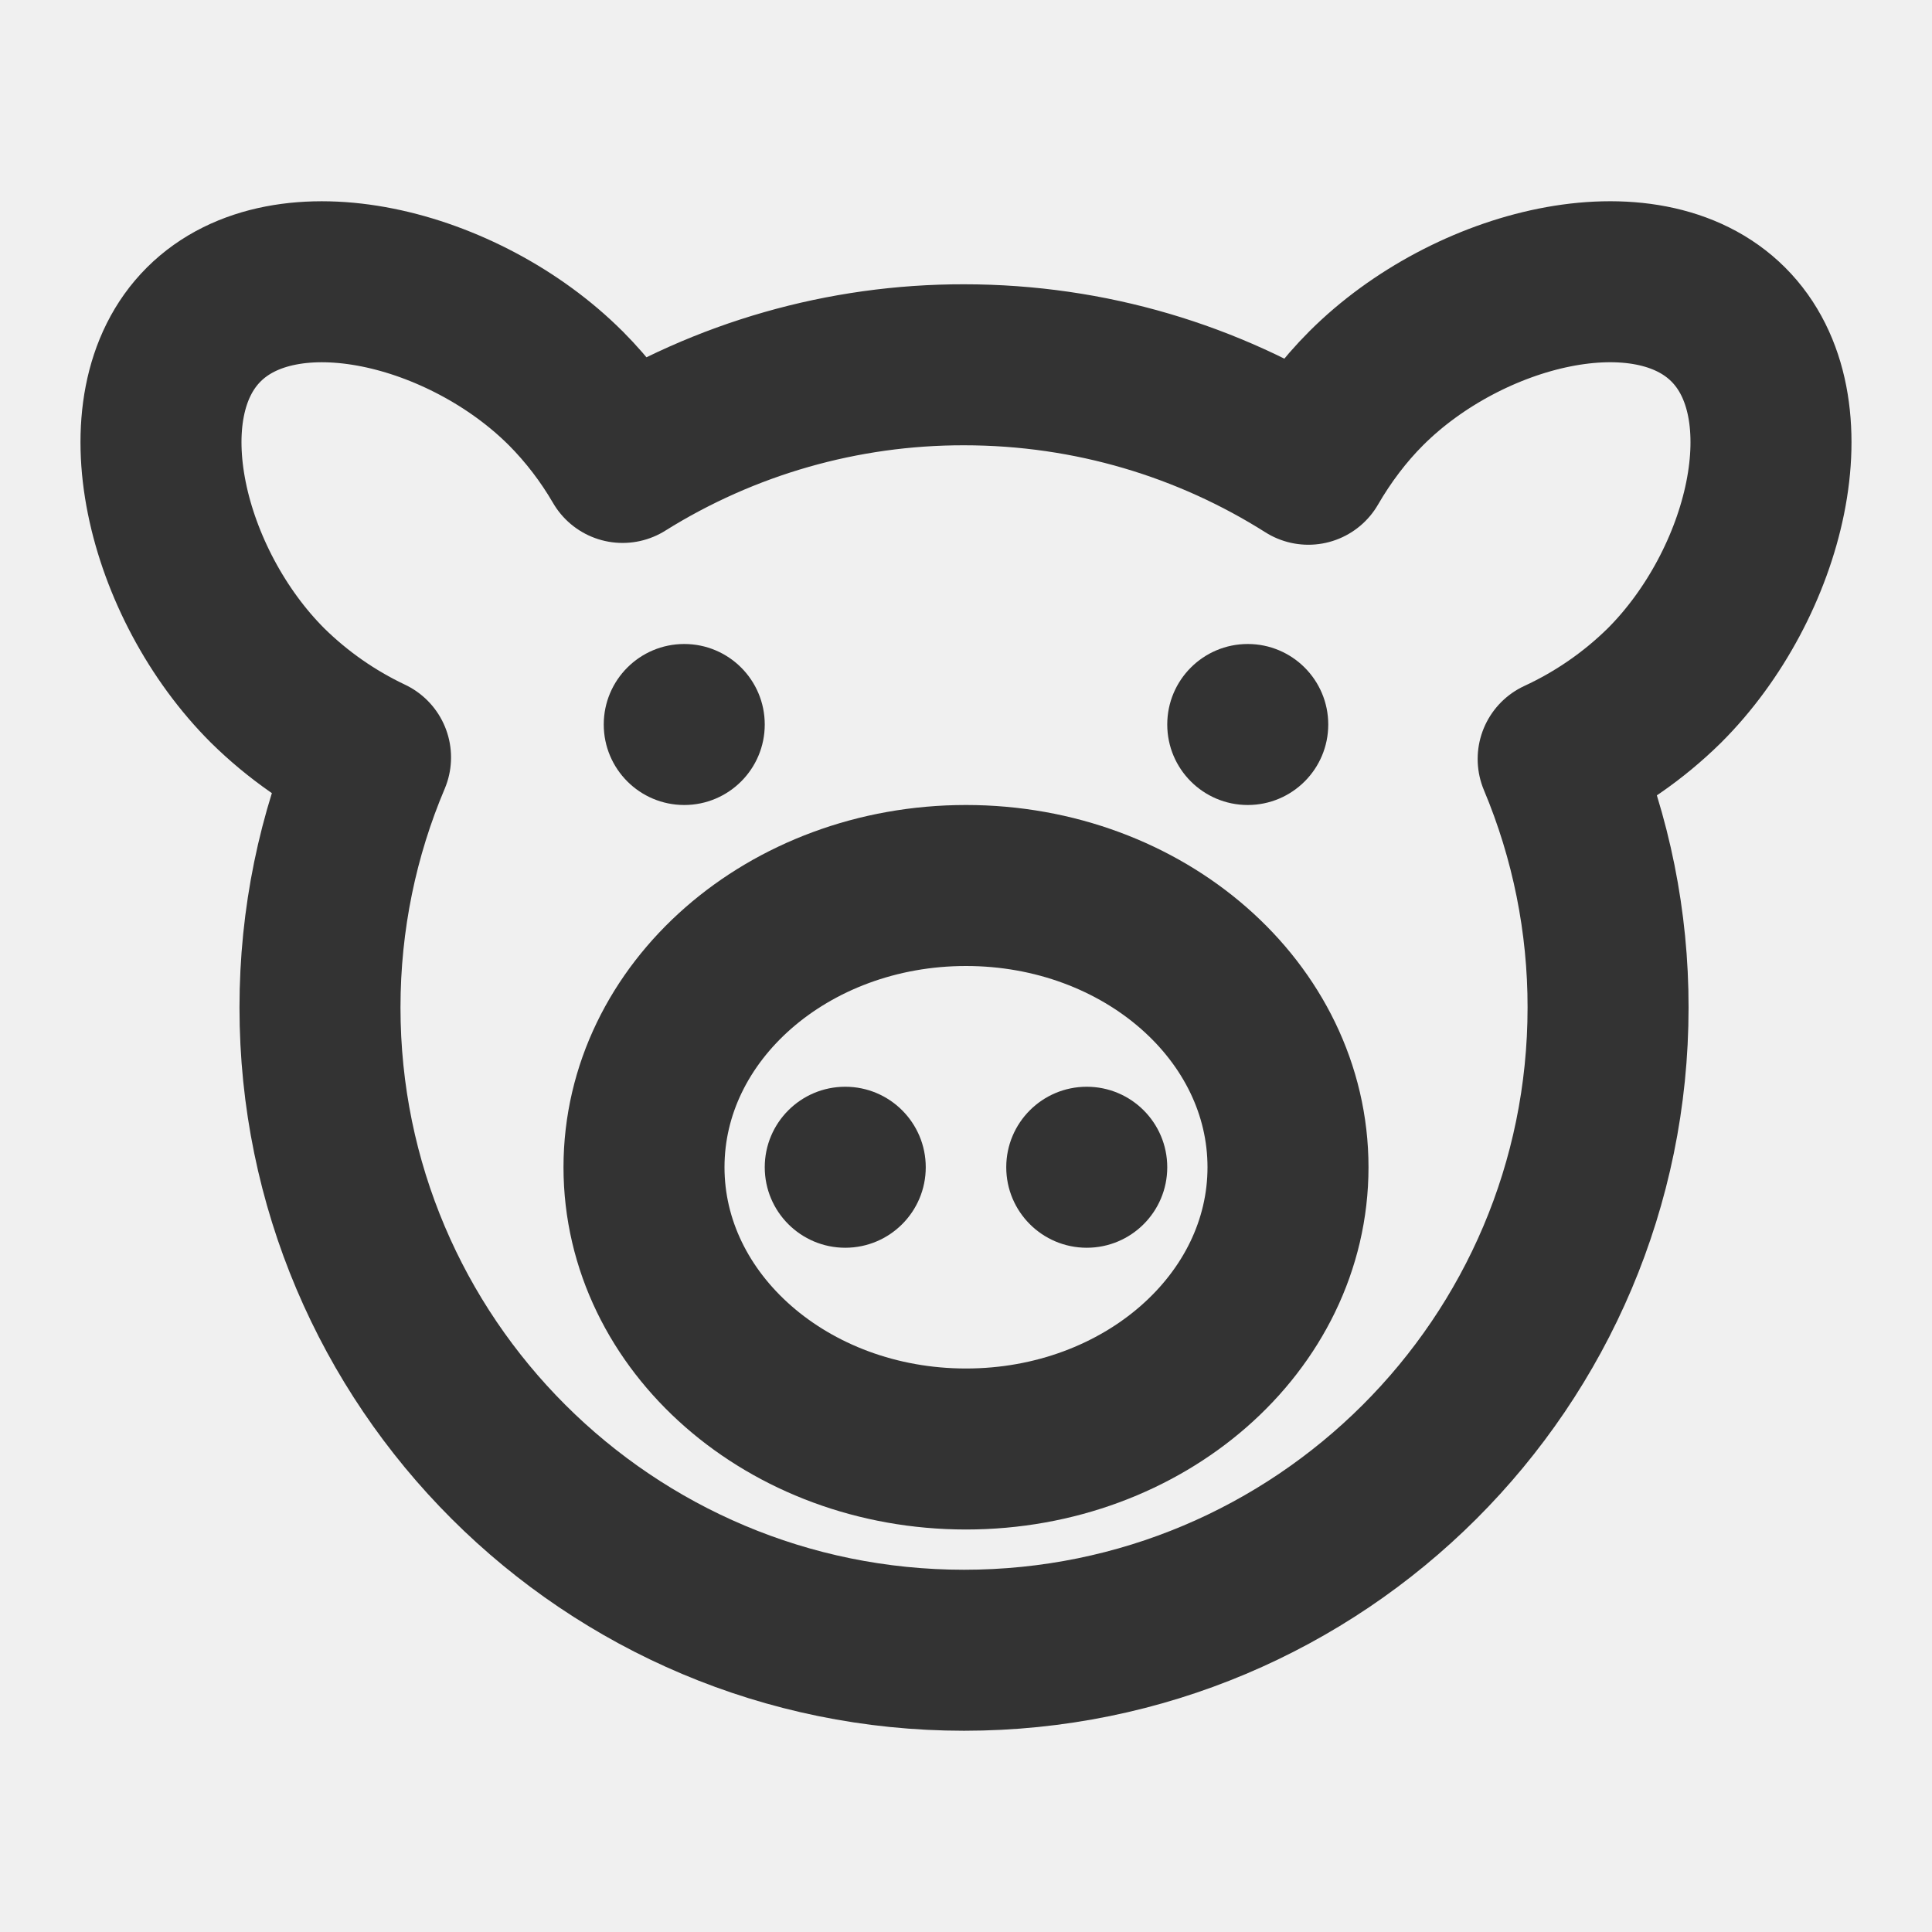
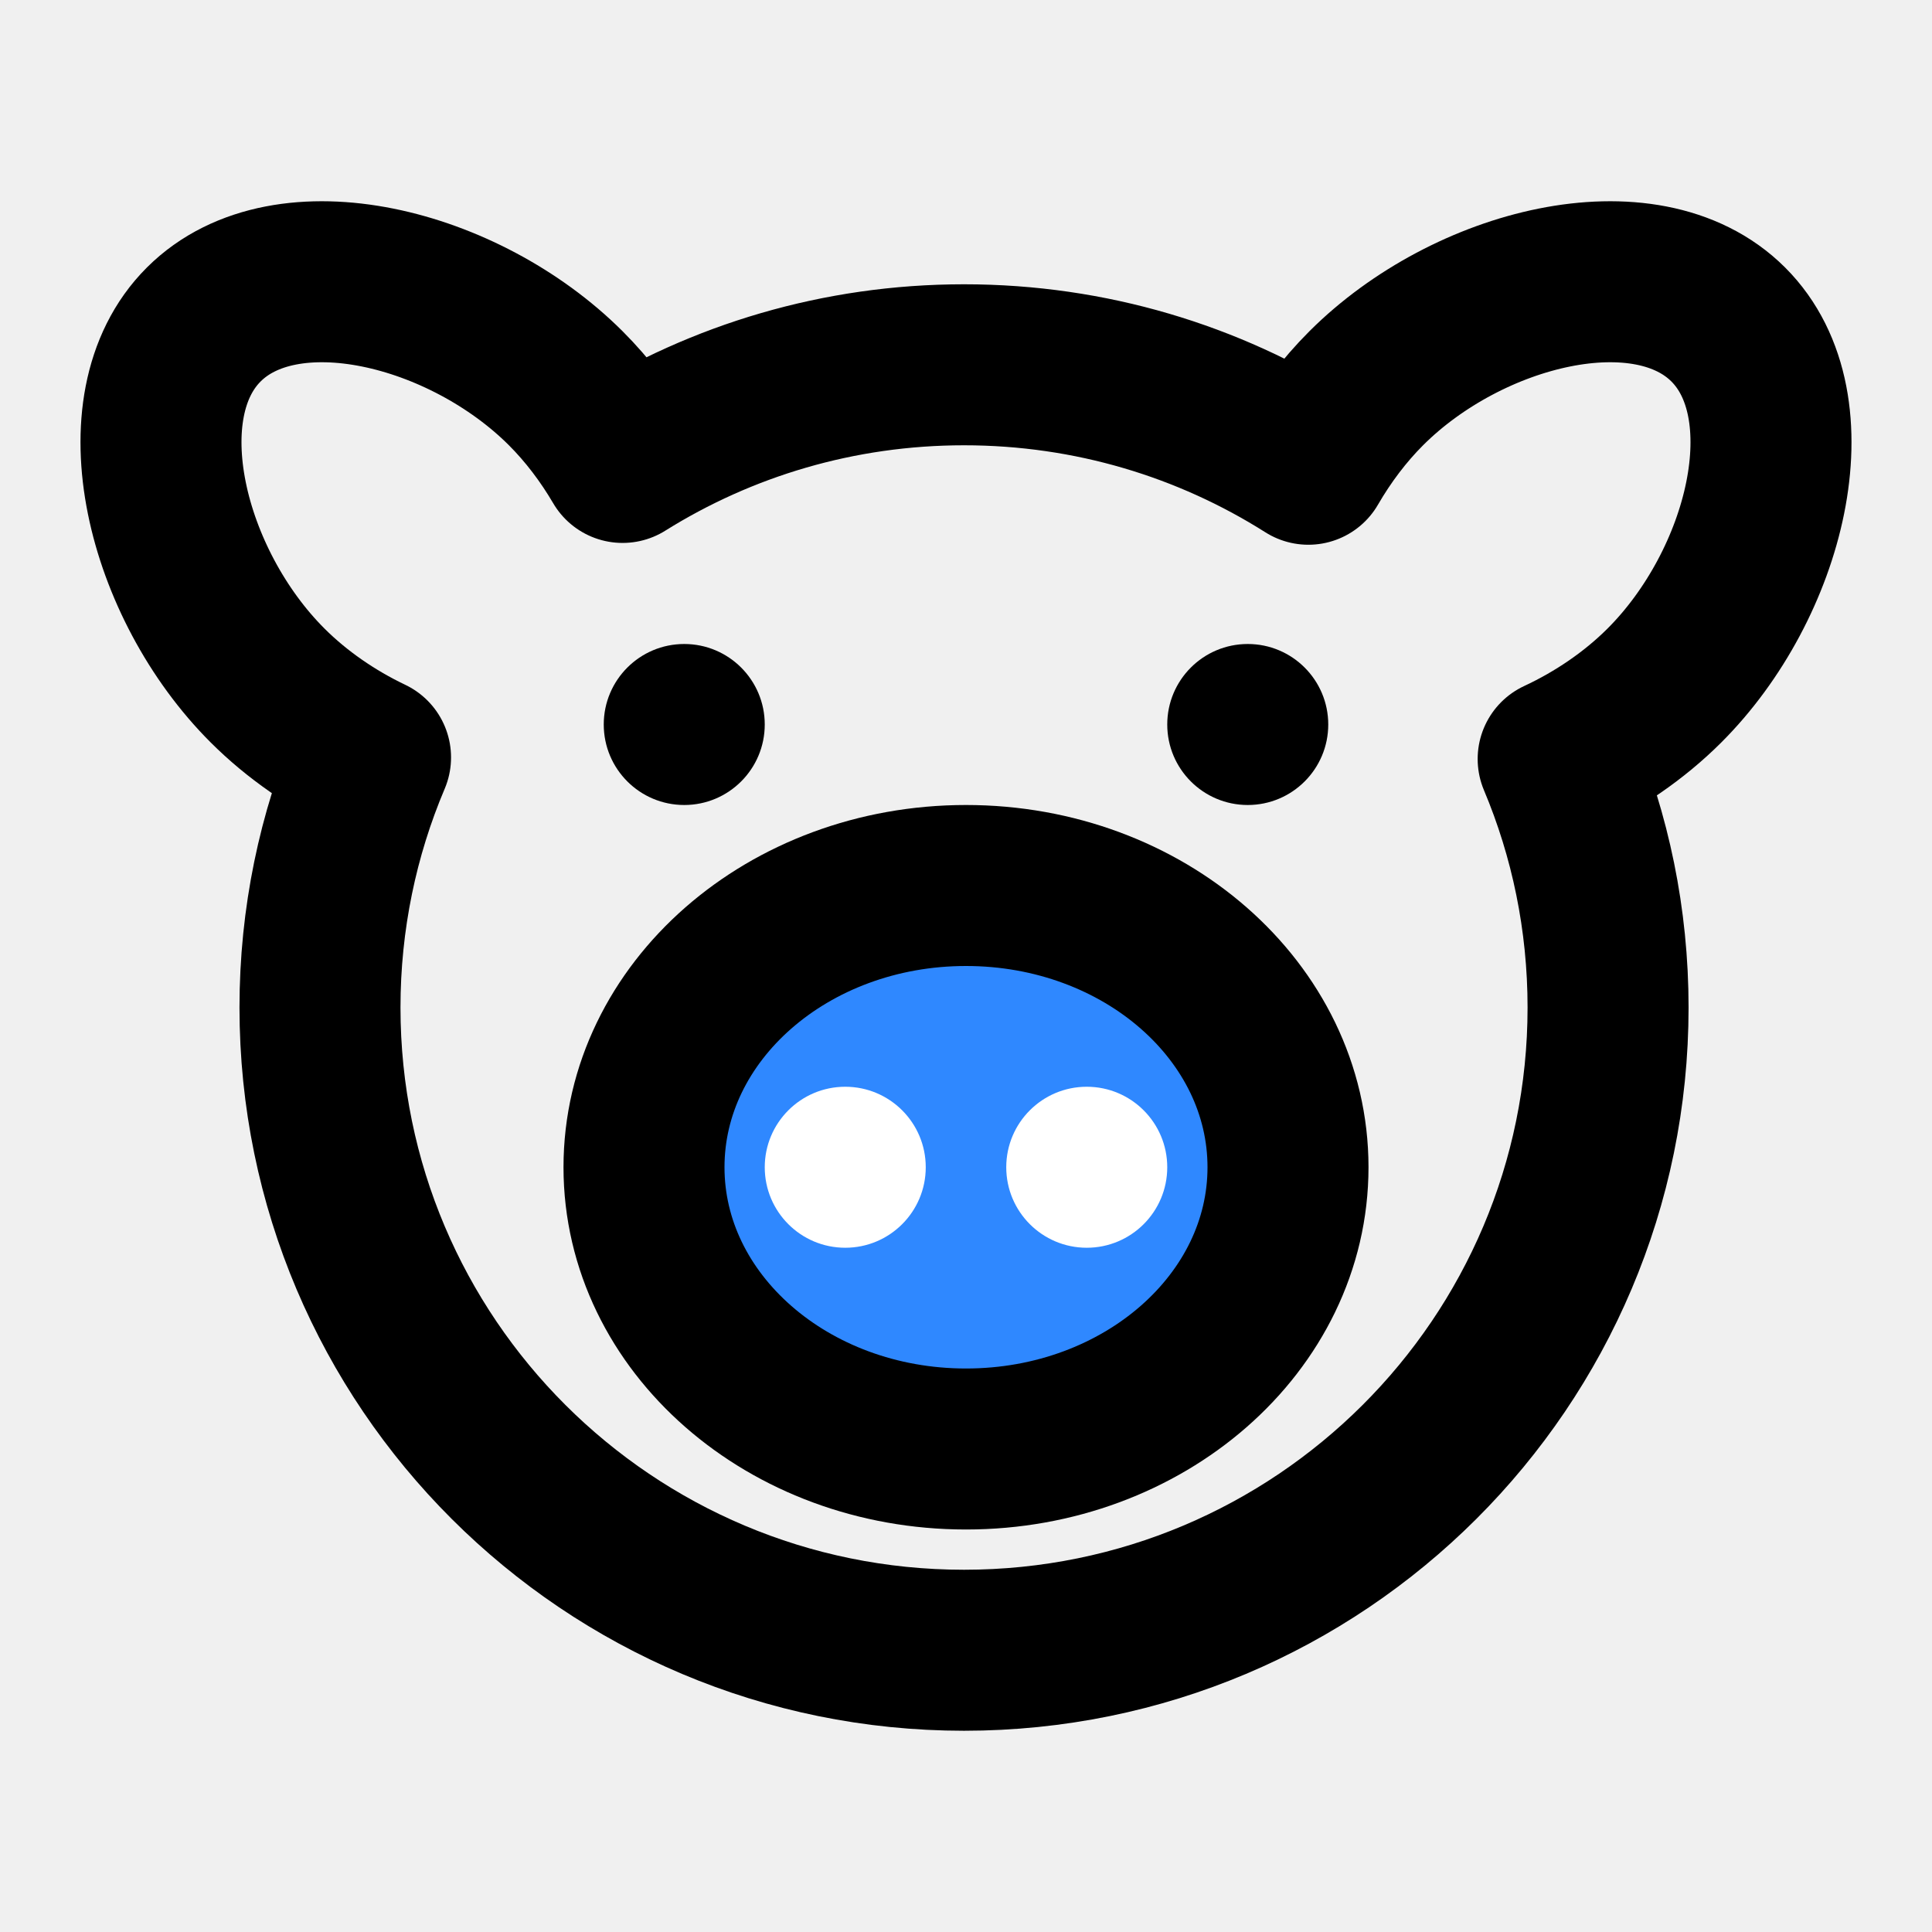
- <svg xmlns="http://www.w3.org/2000/svg" width="48" height="48" viewBox="0 0 48 48" fill="none">
-   <path stroke-linejoin="round" stroke-width="4" stroke="#333" d="M14.054 9.644a9.115 9.115 0 0 1 1.414 1.845 15.95 15.95 0 0 1 8.483-2.426c3.146 0 6.08.906 8.555 2.471.4-.691.886-1.337 1.44-1.89 2.521-2.516 6.946-3.624 8.991-1.583 2.045 2.04.934 6.456-1.587 8.972a9.358 9.358 0 0 1-2.638 1.824 15.89 15.89 0 0 1 1.24 6.175c0 8.819-7.164 15.968-16 15.968C15.113 41 7.95 33.85 7.95 25.032c0-2.204.447-4.304 1.256-6.214a9.34 9.34 0 0 1-2.556-1.785c-2.522-2.516-3.632-6.932-1.587-8.972 2.045-2.04 6.47-.933 8.99 1.583Z" />
-   <ellipse stroke-width="4" stroke="#333" ry="7" rx="8" cy="29" cx="24" />
-   <circle fill="#333" r="2" cy="18" cx="17" />
-   <circle fill="#333" r="2" cy="29" cx="21" />
-   <circle fill="#333" r="2" cy="18" cx="31" />
-   <circle fill="#333" r="2" cy="29" cx="27" />
+ <svg xmlns="http://www.w3.org/2000/svg" width="32" height="32" viewBox="0 0 48 48" fill="none">
+   <path d="M14.054 9.644C14.596 10.185 15.073 10.815 15.468 11.489C17.927 9.952 20.835 9.063 23.951 9.063C27.098 9.063 30.032 9.969 32.506 11.534C32.906 10.843 33.392 10.197 33.946 9.644C36.467 7.128 40.892 6.02 42.937 8.061C44.982 10.101 43.871 14.517 41.35 17.033C40.602 17.78 39.685 18.404 38.712 18.857C39.511 20.756 39.952 22.842 39.952 25.032C39.952 33.851 32.788 41 23.951 41C15.114 41 7.95 33.851 7.95 25.032C7.95 22.828 8.397 20.728 9.206 18.818C8.264 18.369 7.377 17.759 6.65 17.033C4.128 14.517 3.018 10.101 5.063 8.061C7.108 6.02 11.533 7.128 14.054 9.644Z" stroke="#000000" stroke-width="4" stroke-linejoin="round" />
+   <ellipse cx="24" cy="29" rx="8" ry="7" fill="#2F88FF" stroke="#000000" stroke-width="4" />
+   <circle cx="17" cy="18" r="2" fill="#000000" />
+   <circle cx="21" cy="29" r="2" fill="#FFF" />
+   <circle cx="31" cy="18" r="2" fill="#000000" />
+   <circle cx="27" cy="29" r="2" fill="#FFF" />
</svg>
